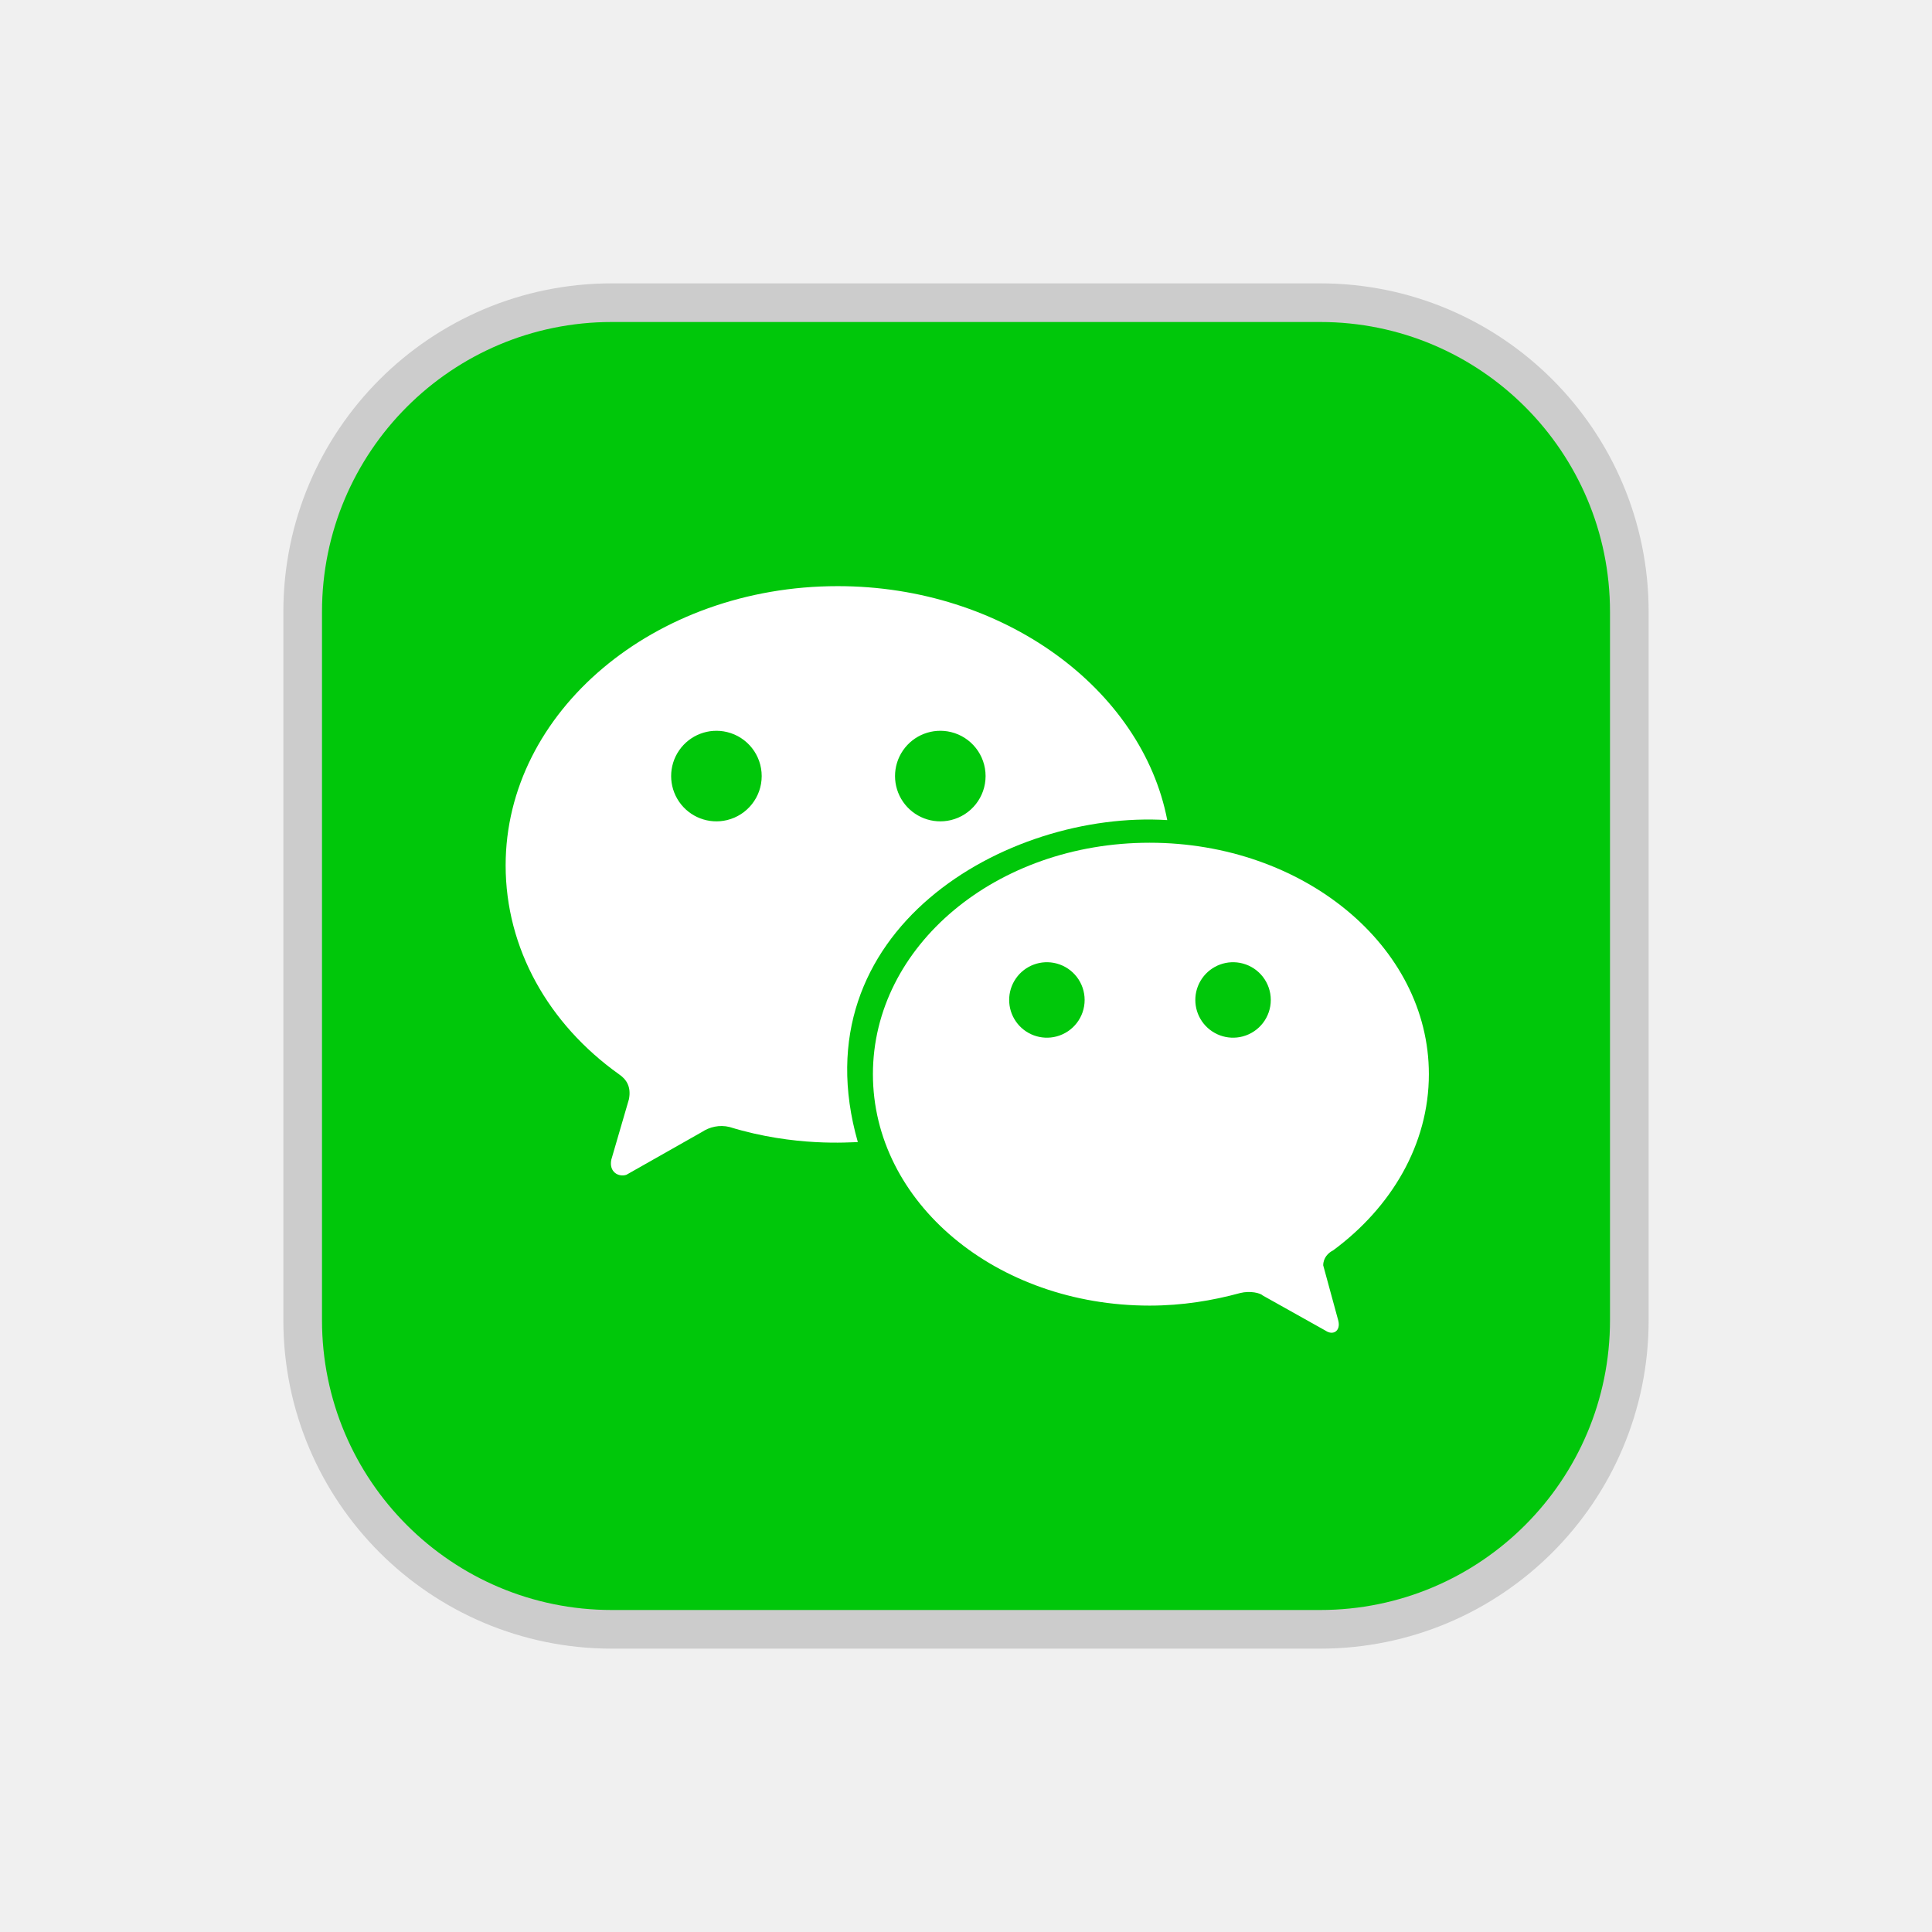
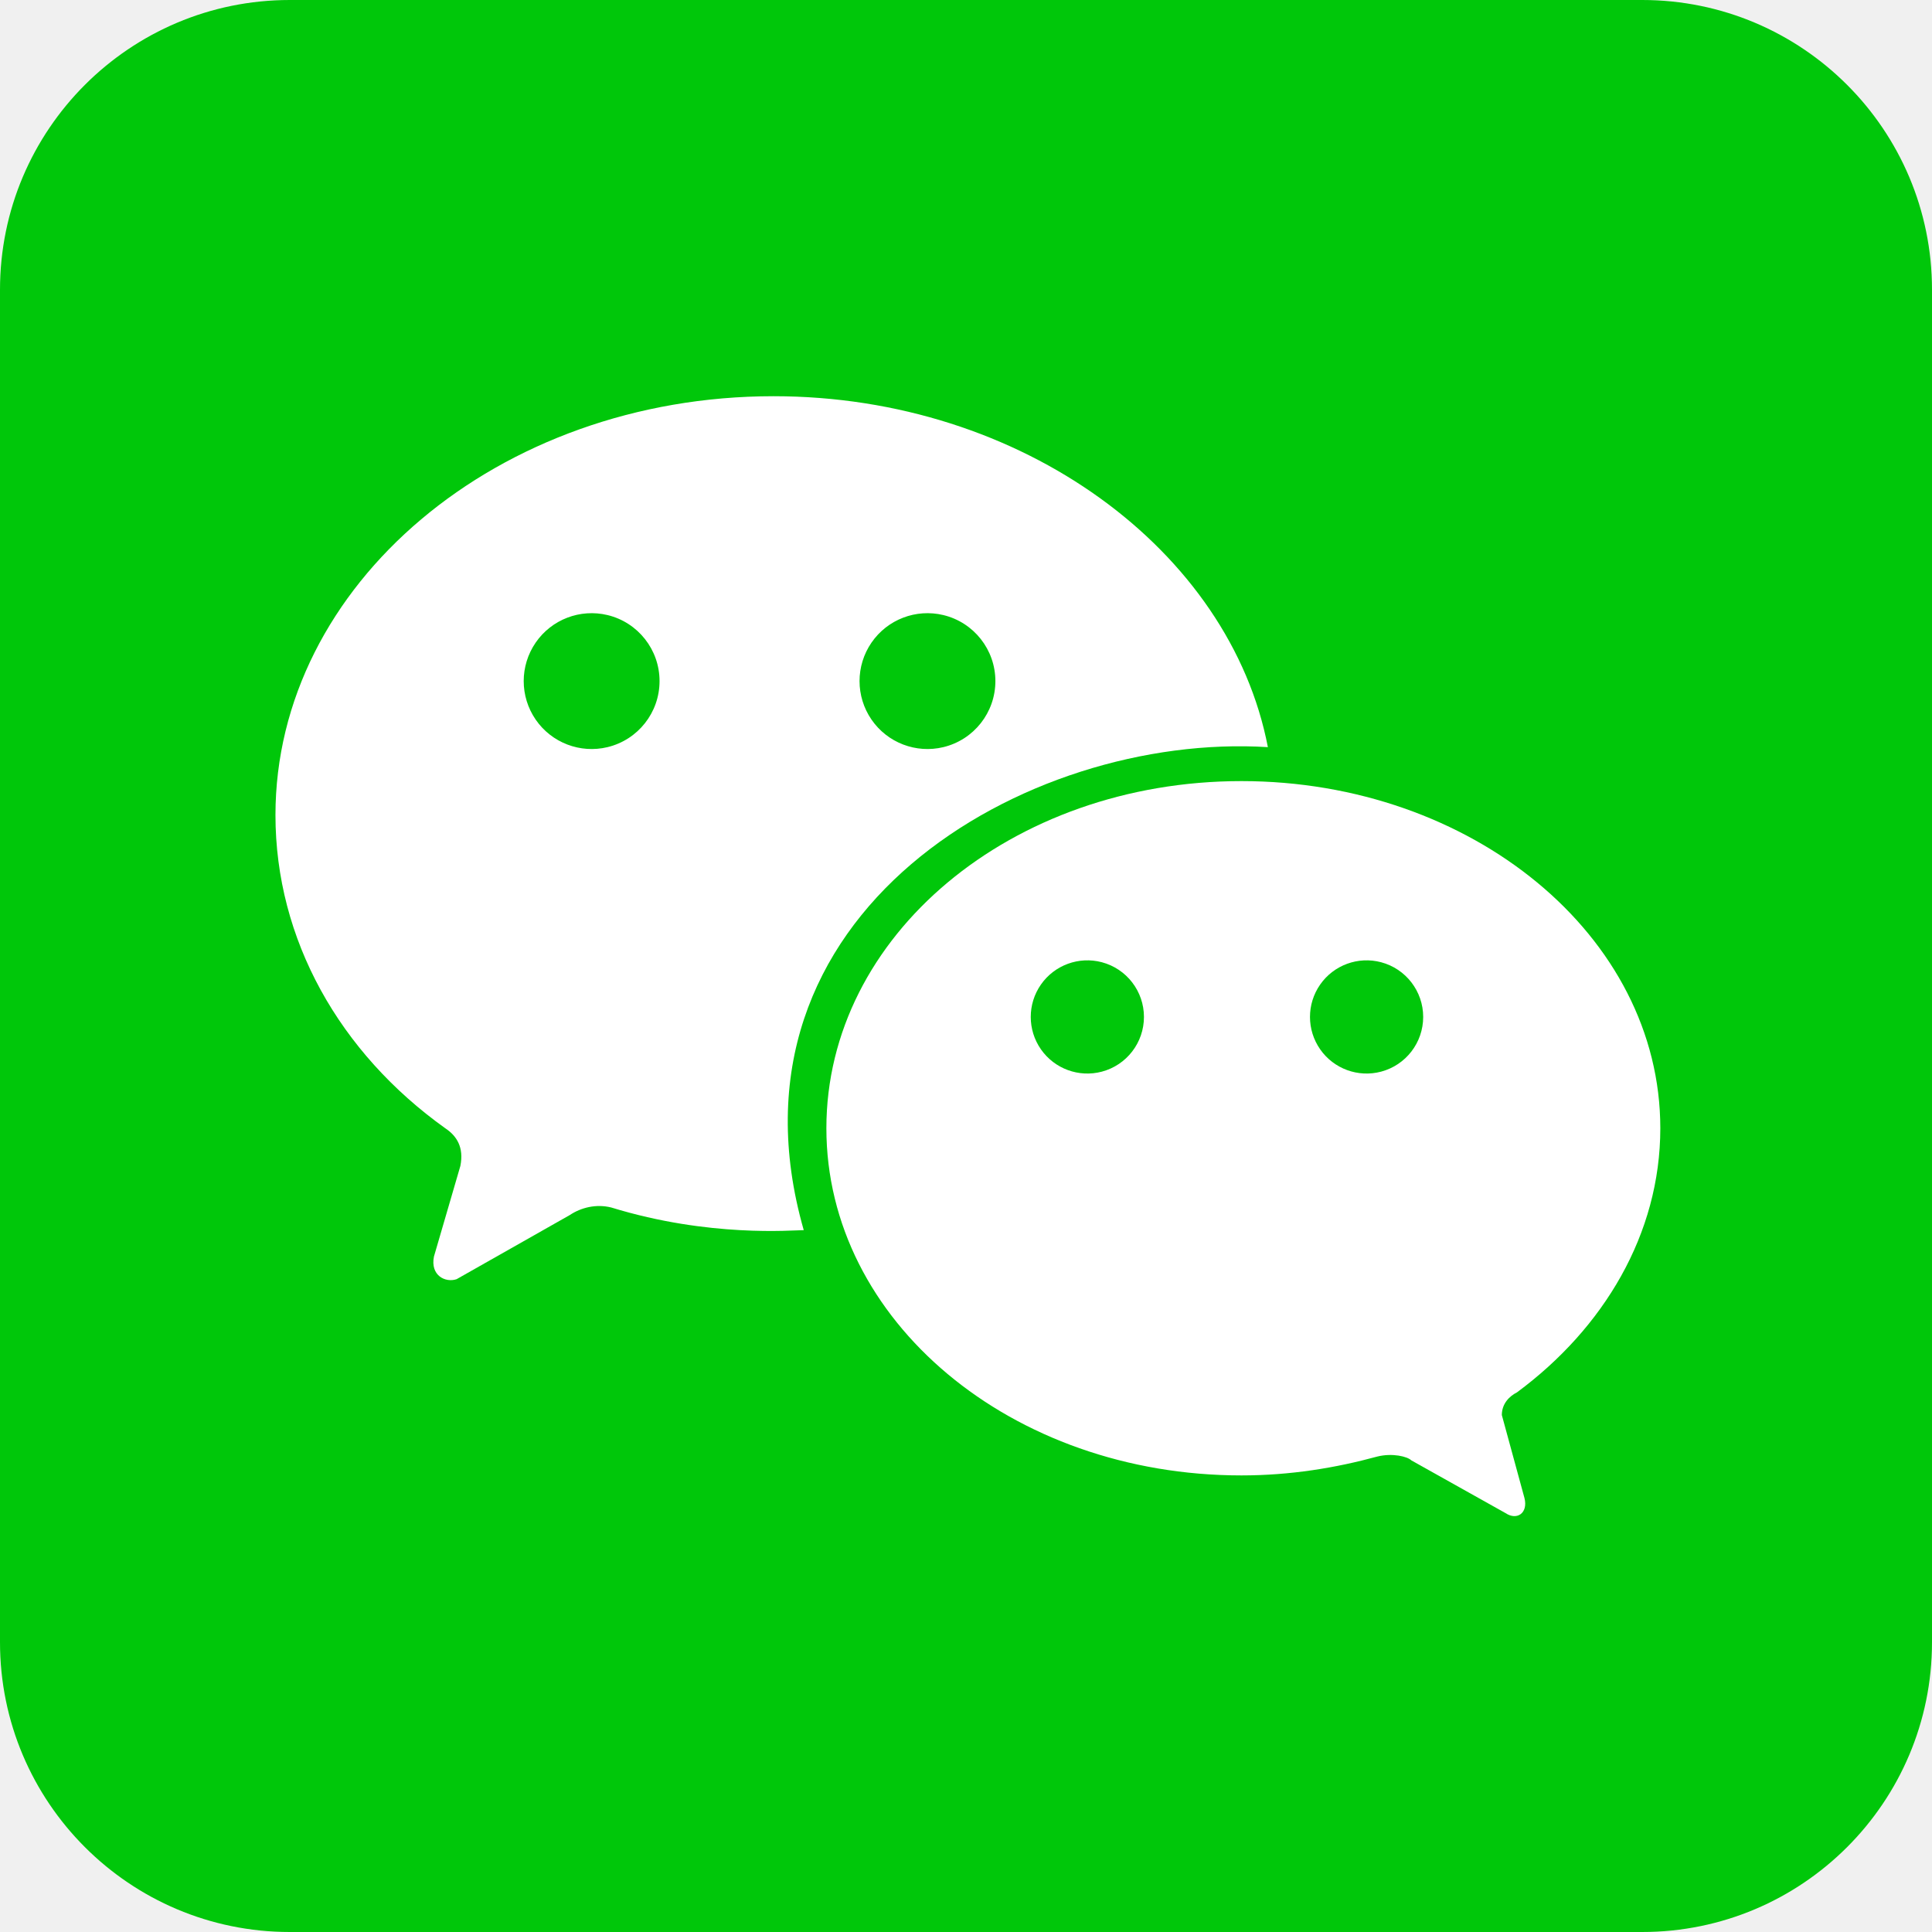
- <svg xmlns="http://www.w3.org/2000/svg" aria-label="WeChat" role="img" viewBox="-128 -128 768.00 768.00" fill="#ffffff" width="256px" height="256px" stroke="#ffffff" stroke-width="0.005" transform="matrix(1, 0, 0, 1, 0, 0)rotate(0)">
+ <svg xmlns="http://www.w3.org/2000/svg" aria-label="WeChat" role="img" viewBox="0 0 512 512" fill="#ffffff" width="256px" height="256px">
  <g id="SVGRepo_bgCarrier" stroke-width="0" />
-   <g id="SVGRepo_tracerCarrier" stroke-linecap="round" stroke-linejoin="round" stroke="#CCCCCC" stroke-width="30.72">
-     <rect width="512" height="512" rx="15%" fill="#00c70a" />
-     <path d="M402 369c23-17 38 -42 38 -70c0-51 -50 -92 -111 -92s-110 41-110 92s49 92 110 92c13 0 25-2 36 -5c4-1 8 0 9 1l25 14c3 2 6 0 5-4l-6-22c0-3 2 -5 4 -6m-110-85a15 15 0 110-29a15 15 0 010 29m74 0a15 15 0 110-29a15 15 0 010 29" />
-     <path d="m205 105c-73 0-132 50-132 111 0 33 17 63 45 83 3 2 5 5 4 10l-7 24c-1 5 3 7 6 6l30-17c3-2 7-3 11-2 26 8 48 6 51 6-24-84 59-132 123-128-10-52-65-93-131-93m-44 93a18 18 0 1 1 0-35 18 18 0 0 1 0 35m89 0a18 18 0 1 1 0-35 18 18 0 0 1 0 35" />
-   </g>
+   <g id="SVGRepo_tracerCarrier" stroke-linecap="round" stroke-linejoin="round" />
  <g id="SVGRepo_iconCarrier">
    <rect width="512" height="512" rx="15%" fill="#00c70a" />
    <path d="M402 369c23-17 38 -42 38 -70c0-51 -50 -92 -111 -92s-110 41-110 92s49 92 110 92c13 0 25-2 36 -5c4-1 8 0 9 1l25 14c3 2 6 0 5-4l-6-22c0-3 2 -5 4 -6m-110-85a15 15 0 110-29a15 15 0 010 29m74 0a15 15 0 110-29a15 15 0 010 29" />
    <path d="m205 105c-73 0-132 50-132 111 0 33 17 63 45 83 3 2 5 5 4 10l-7 24c-1 5 3 7 6 6l30-17c3-2 7-3 11-2 26 8 48 6 51 6-24-84 59-132 123-128-10-52-65-93-131-93m-44 93a18 18 0 1 1 0-35 18 18 0 0 1 0 35m89 0a18 18 0 1 1 0-35 18 18 0 0 1 0 35" />
  </g>
</svg>
